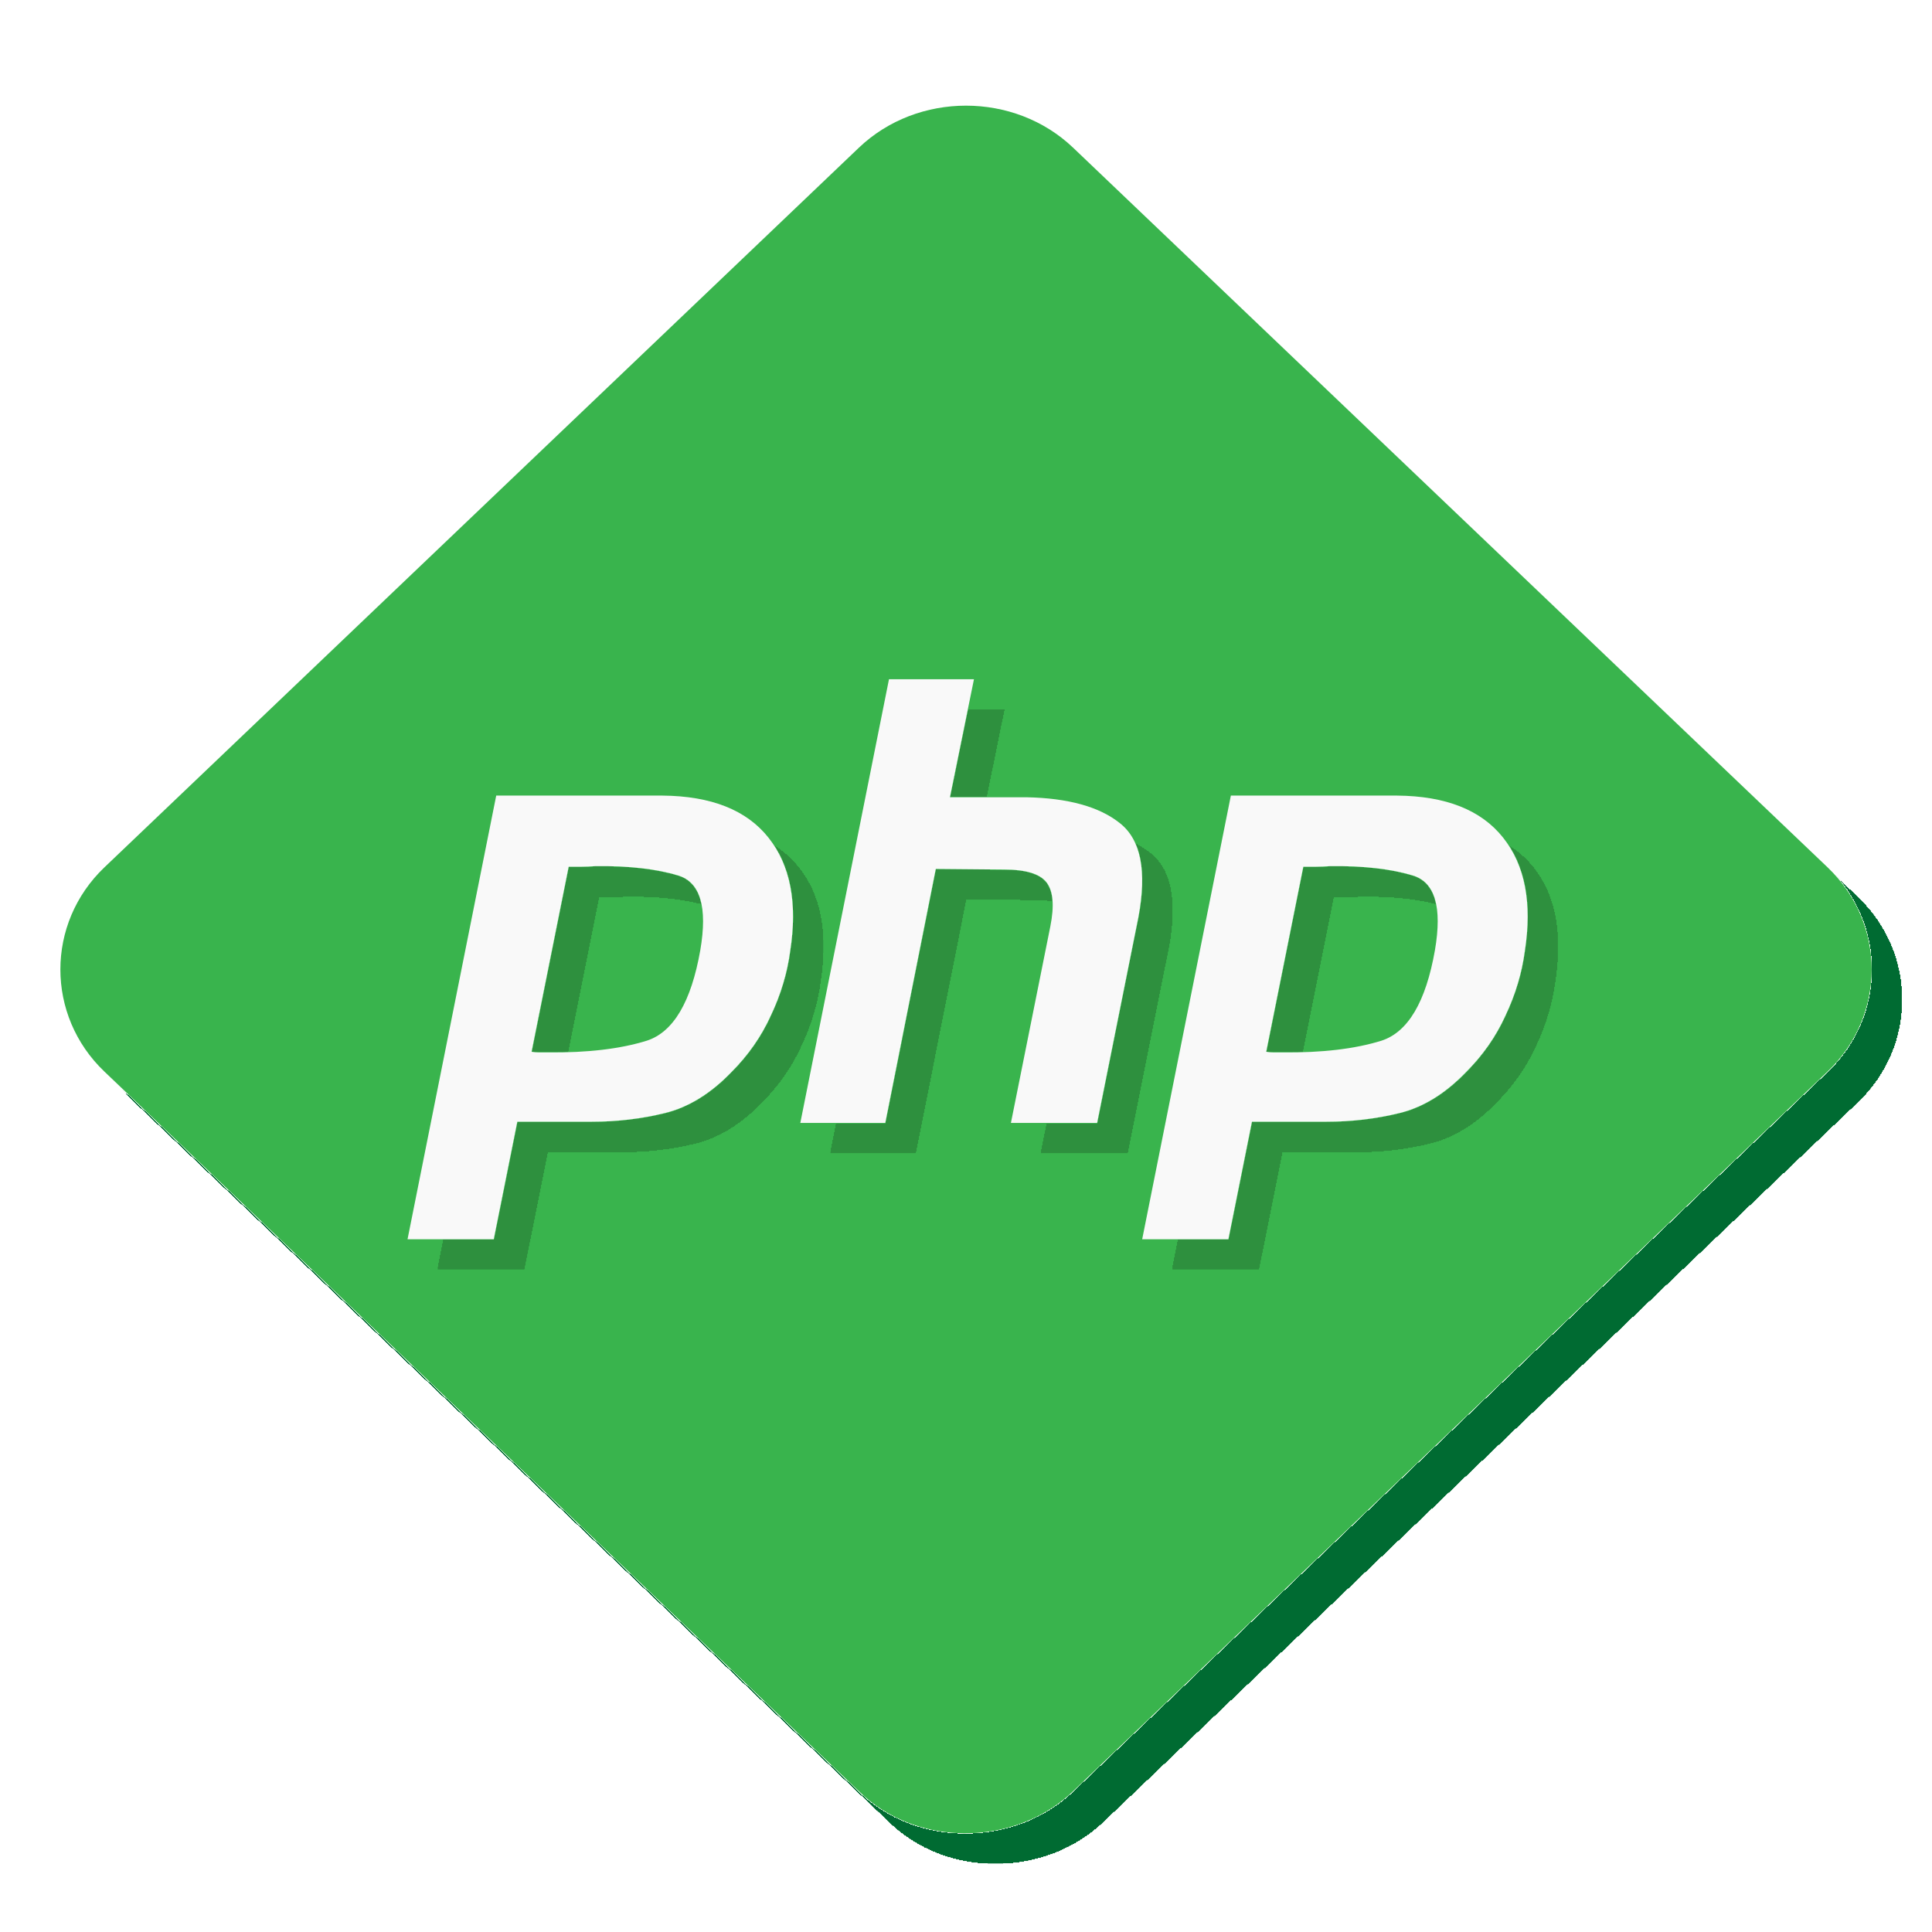
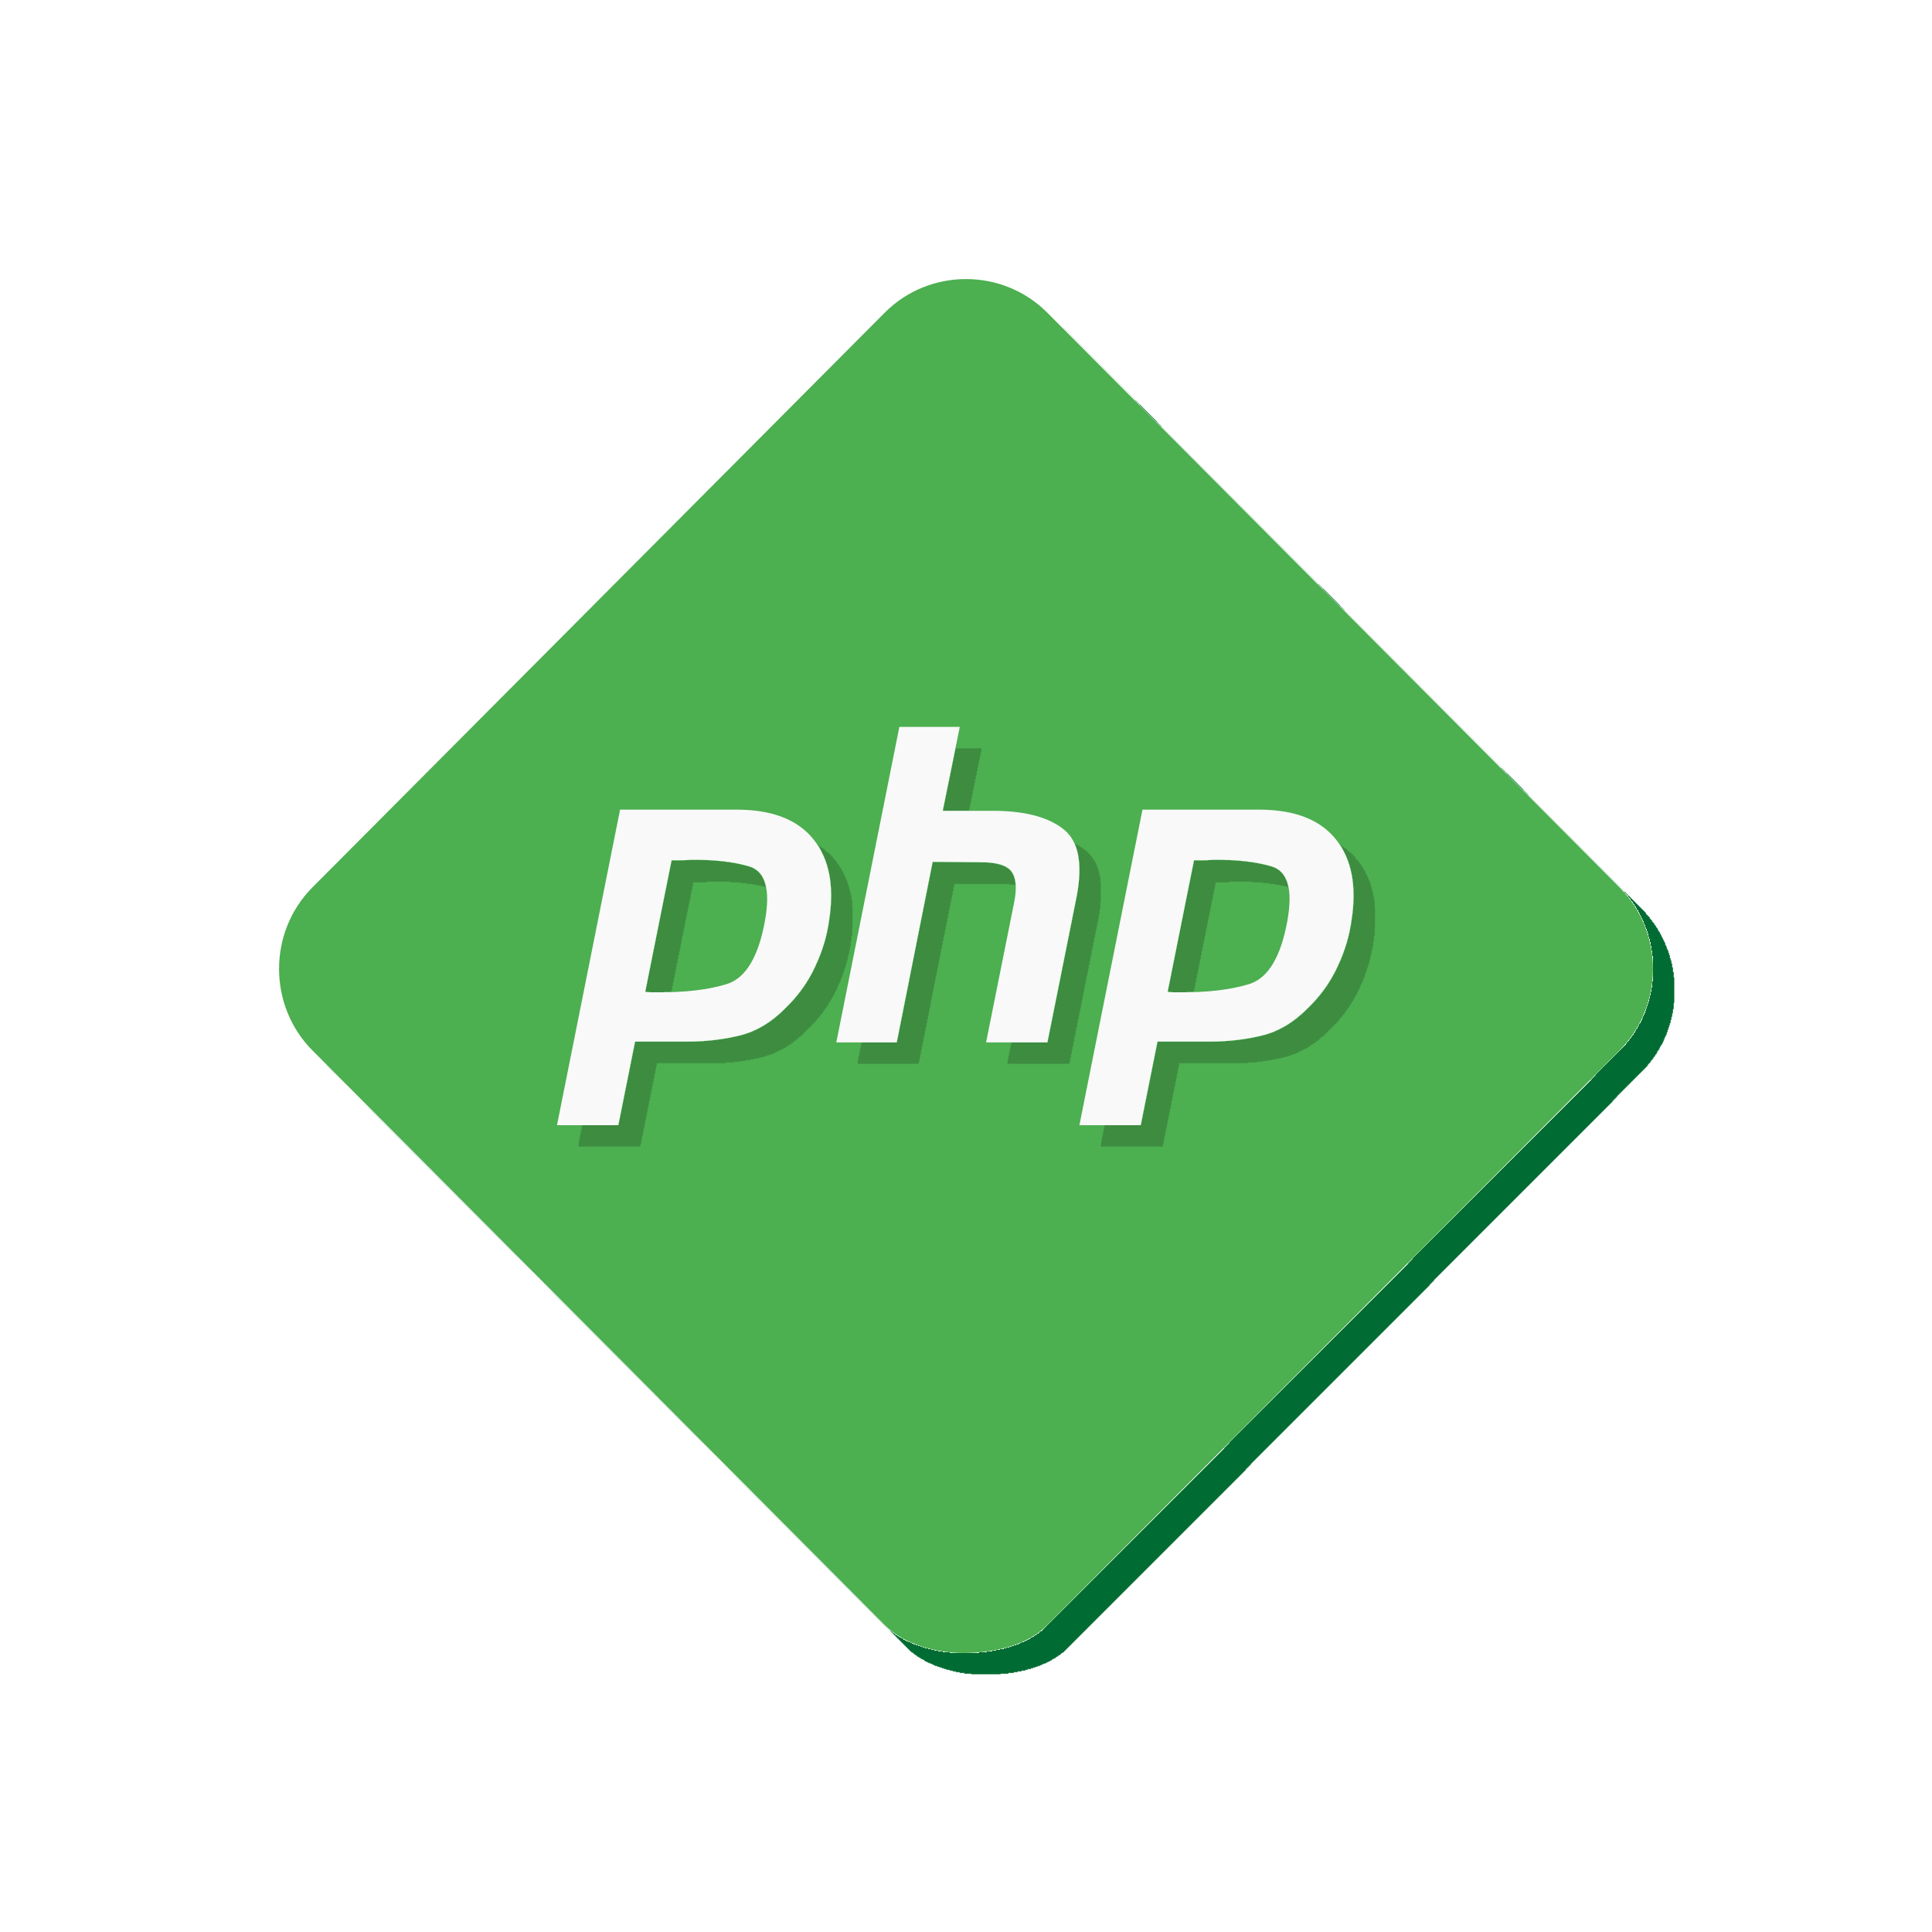
- <svg xmlns="http://www.w3.org/2000/svg" viewBox="0 0 128 128" fill="none">
-   <g filter="url(#filter0_d_95_903)">
-     <path d="M56.905 118.676L6.919 70.997C3.027 67.285 3.027 61.175 6.919 57.463L56.905 9.784C60.797 6.072 67.203 6.072 71.095 9.784L121.081 57.463C124.973 61.175 124.973 67.285 121.081 70.997L71.095 118.676C69.853 119.86 68.345 120.667 66.743 121.095C64.58 121.674 62.251 121.565 60.179 120.769C58.972 120.305 57.852 119.607 56.905 118.676Z" fill="#39B44D" />
+ <svg xmlns="http://www.w3.org/2000/svg" width="180" height="180" viewBox="0 0 180 180" fill="none">
+   <g filter="url(#filter0_d_2_496)">
+     <path d="M82.432 151.412L29.113 97.869C24.962 93.7 24.962 86.839 29.113 82.67L82.432 29.127C86.584 24.958 93.416 24.958 97.568 29.127L150.886 82.67C155.038 86.839 155.038 93.7 150.886 97.869L97.568 151.412C95.615 153.372 92.585 153.985 89.796 154C87.203 154.014 84.222 153.208 82.432 151.412Z" fill="#4CAF50" />
  </g>
-   <g filter="url(#filter1_d_95_903)">
-     <path d="M32.876 52.71H43.888C47.121 52.737 49.463 53.667 50.915 55.498C52.367 57.329 52.846 59.83 52.353 63.001C52.162 64.45 51.737 65.871 51.079 67.265C50.449 68.659 49.573 69.916 48.45 71.037C47.08 72.458 45.614 73.36 44.053 73.743C42.491 74.126 40.875 74.317 39.204 74.317H34.273L32.712 82.106H27L32.876 52.71ZM37.684 57.384L35.218 69.684C35.383 69.711 35.547 69.725 35.711 69.725C35.903 69.725 36.095 69.725 36.287 69.725C38.916 69.752 41.108 69.493 42.861 68.946C44.614 68.372 45.793 66.377 46.395 62.96C46.888 60.09 46.395 58.436 44.916 57.999C43.464 57.562 41.642 57.357 39.451 57.384C39.122 57.411 38.807 57.425 38.505 57.425C38.232 57.425 37.944 57.425 37.643 57.425L37.684 57.384Z" fill="#F9F9F9" />
+   <g filter="url(#filter1_d_2_496)">
+     <path d="M57.77 75.434H68.782C72.014 75.461 74.356 76.391 75.809 78.222C77.261 80.053 77.74 82.554 77.247 85.725C77.055 87.173 76.63 88.594 75.973 89.988C75.343 91.382 74.466 92.639 73.343 93.76C71.973 95.181 70.508 96.083 68.946 96.466C67.385 96.849 65.768 97.04 64.098 97.04H59.167L57.605 104.83H51.894L57.77 75.434ZM62.577 80.108L60.112 92.407C60.276 92.434 60.441 92.448 60.605 92.448C60.796 92.448 60.989 92.448 61.18 92.448C63.81 92.475 66.002 92.216 67.755 91.669C69.508 91.095 70.686 89.1 71.289 85.683C71.782 82.814 71.289 81.16 69.809 80.723C68.357 80.286 66.536 80.081 64.344 80.108C64.015 80.135 63.701 80.149 63.399 80.149C63.125 80.149 62.838 80.149 62.536 80.149L62.577 80.108Z" fill="#F9F9F9" />
  </g>
-   <g filter="url(#filter2_d_95_903)">
-     <path d="M58.898 45H64.528L62.937 52.82H67.996C70.771 52.875 72.838 53.448 74.198 54.539C75.585 55.631 75.993 57.706 75.422 60.763L72.688 74.396H66.976L69.587 61.377C69.859 60.012 69.778 59.043 69.343 58.47C68.908 57.897 67.969 57.61 66.527 57.61L61.999 57.569L58.653 74.396H53.023L58.898 45Z" fill="#F9F9F9" />
+   <g filter="url(#filter2_d_2_496)">
+     <path d="M83.791 67.723H89.422L87.831 75.543H92.89C95.664 75.598 97.731 76.171 99.091 77.263C100.479 78.354 100.887 80.429 100.315 83.486L97.582 97.119H91.87L94.481 84.1C94.753 82.735 94.671 81.766 94.236 81.193C93.801 80.62 92.863 80.333 91.421 80.333L86.892 80.292L83.546 97.119H77.916L83.791 67.723Z" fill="#F9F9F9" />
  </g>
-   <g filter="url(#filter3_d_95_903)">
-     <path d="M81.548 52.71H92.56C95.793 52.737 98.135 53.667 99.587 55.498C101.039 57.329 101.518 59.83 101.025 63.001C100.834 64.45 100.409 65.871 99.751 67.265C99.121 68.659 98.245 69.916 97.121 71.037C95.751 72.458 94.286 73.36 92.725 73.743C91.163 74.126 89.547 74.317 87.876 74.317H82.945L81.383 82.106H75.672L81.548 52.71ZM86.356 57.384L83.89 69.684C84.055 69.711 84.219 69.725 84.383 69.725C84.575 69.725 84.767 69.725 84.959 69.725C87.588 69.752 89.78 69.493 91.533 68.946C93.286 68.372 94.465 66.377 95.067 62.96C95.56 60.09 95.067 58.436 93.588 57.999C92.135 57.562 90.314 57.357 88.123 57.384C87.794 57.411 87.479 57.425 87.177 57.425C86.904 57.425 86.616 57.425 86.314 57.425L86.356 57.384Z" fill="#F9F9F9" />
+   <g filter="url(#filter3_d_2_496)">
+     <path d="M106.441 75.434H117.454C120.686 75.461 123.028 76.391 124.48 78.222C125.933 80.053 126.412 82.554 125.919 85.725C125.727 87.173 125.302 88.594 124.645 89.988C124.014 91.382 123.138 92.639 122.015 93.76C120.645 95.181 119.18 96.083 117.618 96.466C116.057 96.849 114.44 97.04 112.769 97.04H107.839L106.277 104.83H100.565L106.441 75.434ZM111.249 80.108L108.784 92.407C108.948 92.434 109.112 92.448 109.277 92.448C109.468 92.448 109.661 92.448 109.852 92.448C112.482 92.475 114.674 92.216 116.427 91.669C118.18 91.095 119.358 89.1 119.96 85.683C120.454 82.814 119.96 81.16 118.481 80.723C117.029 80.286 115.208 80.081 113.016 80.108C112.687 80.135 112.373 80.149 112.071 80.149C111.797 80.149 111.51 80.149 111.208 80.149L111.249 80.108Z" fill="#F9F9F9" />
  </g>
  <defs>
-     <filter id="filter0_d_95_903" x="4" y="7" width="122" height="116.46" filterUnits="userSpaceOnUse" color-interpolation-filters="sRGB">
+     <filter id="filter0_d_2_496" x="26" y="26" width="130" height="130" filterUnits="userSpaceOnUse" color-interpolation-filters="sRGB">
      <feFlood flood-opacity="0" result="BackgroundImageFix" />
      <feColorMatrix in="SourceAlpha" type="matrix" values="0 0 0 0 0 0 0 0 0 0 0 0 0 0 0 0 0 0 127 0" result="hardAlpha" />
      <feOffset dx="2" dy="2" />
      <feComposite in2="hardAlpha" operator="out" />
      <feColorMatrix type="matrix" values="0 0 0 0 0 0 0 0 0 0.42 0 0 0 0 0.196 0 0 0 1 0" />
-       <feBlend mode="normal" in2="BackgroundImageFix" result="effect1_dropShadow_95_903" />
-       <feBlend mode="normal" in="SourceGraphic" in2="effect1_dropShadow_95_903" result="shape" />
+       <feBlend mode="normal" in2="BackgroundImageFix" result="effect1_dropShadow_2_496" />
+       <feBlend mode="normal" in="SourceGraphic" in2="effect1_dropShadow_2_496" result="shape" />
    </filter>
-     <filter id="filter1_d_95_903" x="27" y="52.71" width="27.541" height="31.396" filterUnits="userSpaceOnUse" color-interpolation-filters="sRGB">
+     <filter id="filter1_d_2_496" x="51.894" y="75.434" width="27.541" height="31.396" filterUnits="userSpaceOnUse" color-interpolation-filters="sRGB">
      <feFlood flood-opacity="0" result="BackgroundImageFix" />
      <feColorMatrix in="SourceAlpha" type="matrix" values="0 0 0 0 0 0 0 0 0 0 0 0 0 0 0 0 0 0 127 0" result="hardAlpha" />
      <feOffset dx="2" dy="2" />
      <feComposite in2="hardAlpha" operator="out" />
      <feColorMatrix type="matrix" values="0 0 0 0 0 0 0 0 0 0 0 0 0 0 0 0 0 0 0.2 0" />
-       <feBlend mode="normal" in2="BackgroundImageFix" result="effect1_dropShadow_95_903" />
-       <feBlend mode="normal" in="SourceGraphic" in2="effect1_dropShadow_95_903" result="shape" />
+       <feBlend mode="normal" in2="BackgroundImageFix" result="effect1_dropShadow_2_496" />
+       <feBlend mode="normal" in="SourceGraphic" in2="effect1_dropShadow_2_496" result="shape" />
    </filter>
-     <filter id="filter2_d_95_903" x="53.023" y="45" width="24.649" height="31.396" filterUnits="userSpaceOnUse" color-interpolation-filters="sRGB">
+     <filter id="filter2_d_2_496" x="77.916" y="67.723" width="24.649" height="31.396" filterUnits="userSpaceOnUse" color-interpolation-filters="sRGB">
      <feFlood flood-opacity="0" result="BackgroundImageFix" />
      <feColorMatrix in="SourceAlpha" type="matrix" values="0 0 0 0 0 0 0 0 0 0 0 0 0 0 0 0 0 0 127 0" result="hardAlpha" />
      <feOffset dx="2" dy="2" />
      <feComposite in2="hardAlpha" operator="out" />
      <feColorMatrix type="matrix" values="0 0 0 0 0 0 0 0 0 0 0 0 0 0 0 0 0 0 0.2 0" />
-       <feBlend mode="normal" in2="BackgroundImageFix" result="effect1_dropShadow_95_903" />
-       <feBlend mode="normal" in="SourceGraphic" in2="effect1_dropShadow_95_903" result="shape" />
+       <feBlend mode="normal" in2="BackgroundImageFix" result="effect1_dropShadow_2_496" />
+       <feBlend mode="normal" in="SourceGraphic" in2="effect1_dropShadow_2_496" result="shape" />
    </filter>
-     <filter id="filter3_d_95_903" x="75.672" y="52.71" width="27.541" height="31.396" filterUnits="userSpaceOnUse" color-interpolation-filters="sRGB">
+     <filter id="filter3_d_2_496" x="100.565" y="75.434" width="27.541" height="31.396" filterUnits="userSpaceOnUse" color-interpolation-filters="sRGB">
      <feFlood flood-opacity="0" result="BackgroundImageFix" />
      <feColorMatrix in="SourceAlpha" type="matrix" values="0 0 0 0 0 0 0 0 0 0 0 0 0 0 0 0 0 0 127 0" result="hardAlpha" />
      <feOffset dx="2" dy="2" />
      <feComposite in2="hardAlpha" operator="out" />
      <feColorMatrix type="matrix" values="0 0 0 0 0 0 0 0 0 0 0 0 0 0 0 0 0 0 0.2 0" />
-       <feBlend mode="normal" in2="BackgroundImageFix" result="effect1_dropShadow_95_903" />
-       <feBlend mode="normal" in="SourceGraphic" in2="effect1_dropShadow_95_903" result="shape" />
+       <feBlend mode="normal" in2="BackgroundImageFix" result="effect1_dropShadow_2_496" />
+       <feBlend mode="normal" in="SourceGraphic" in2="effect1_dropShadow_2_496" result="shape" />
    </filter>
  </defs>
</svg>
